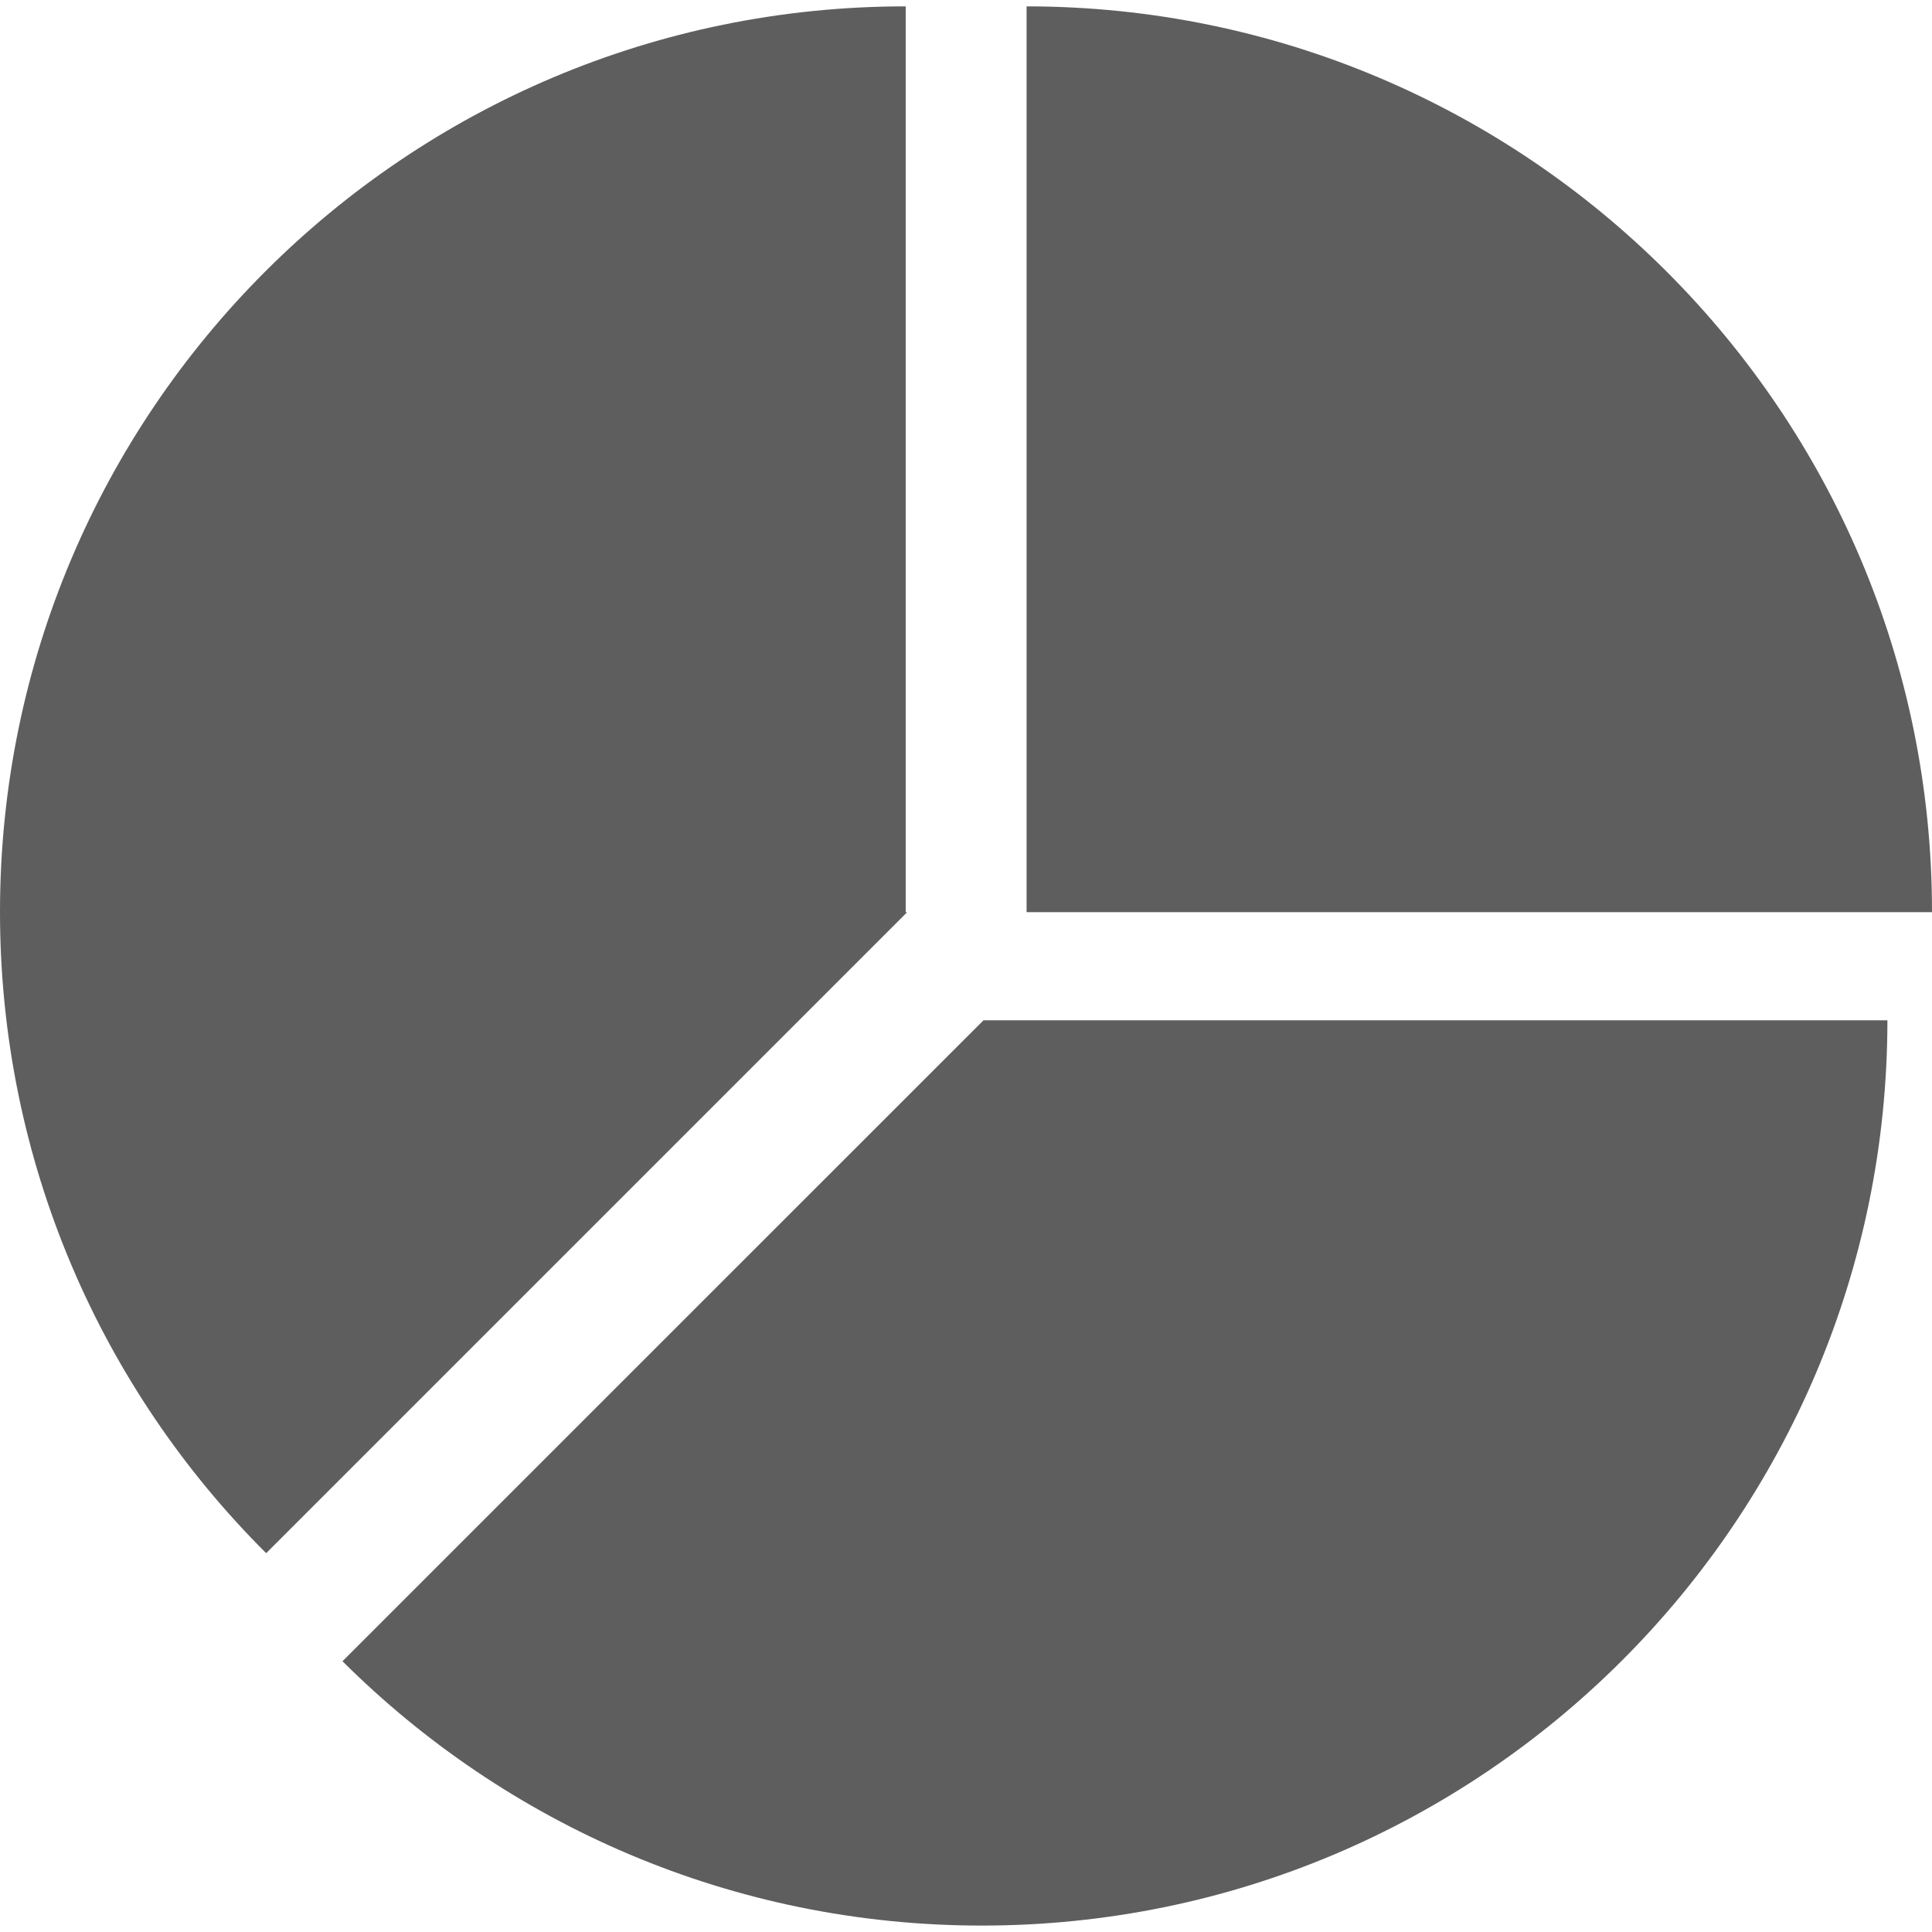
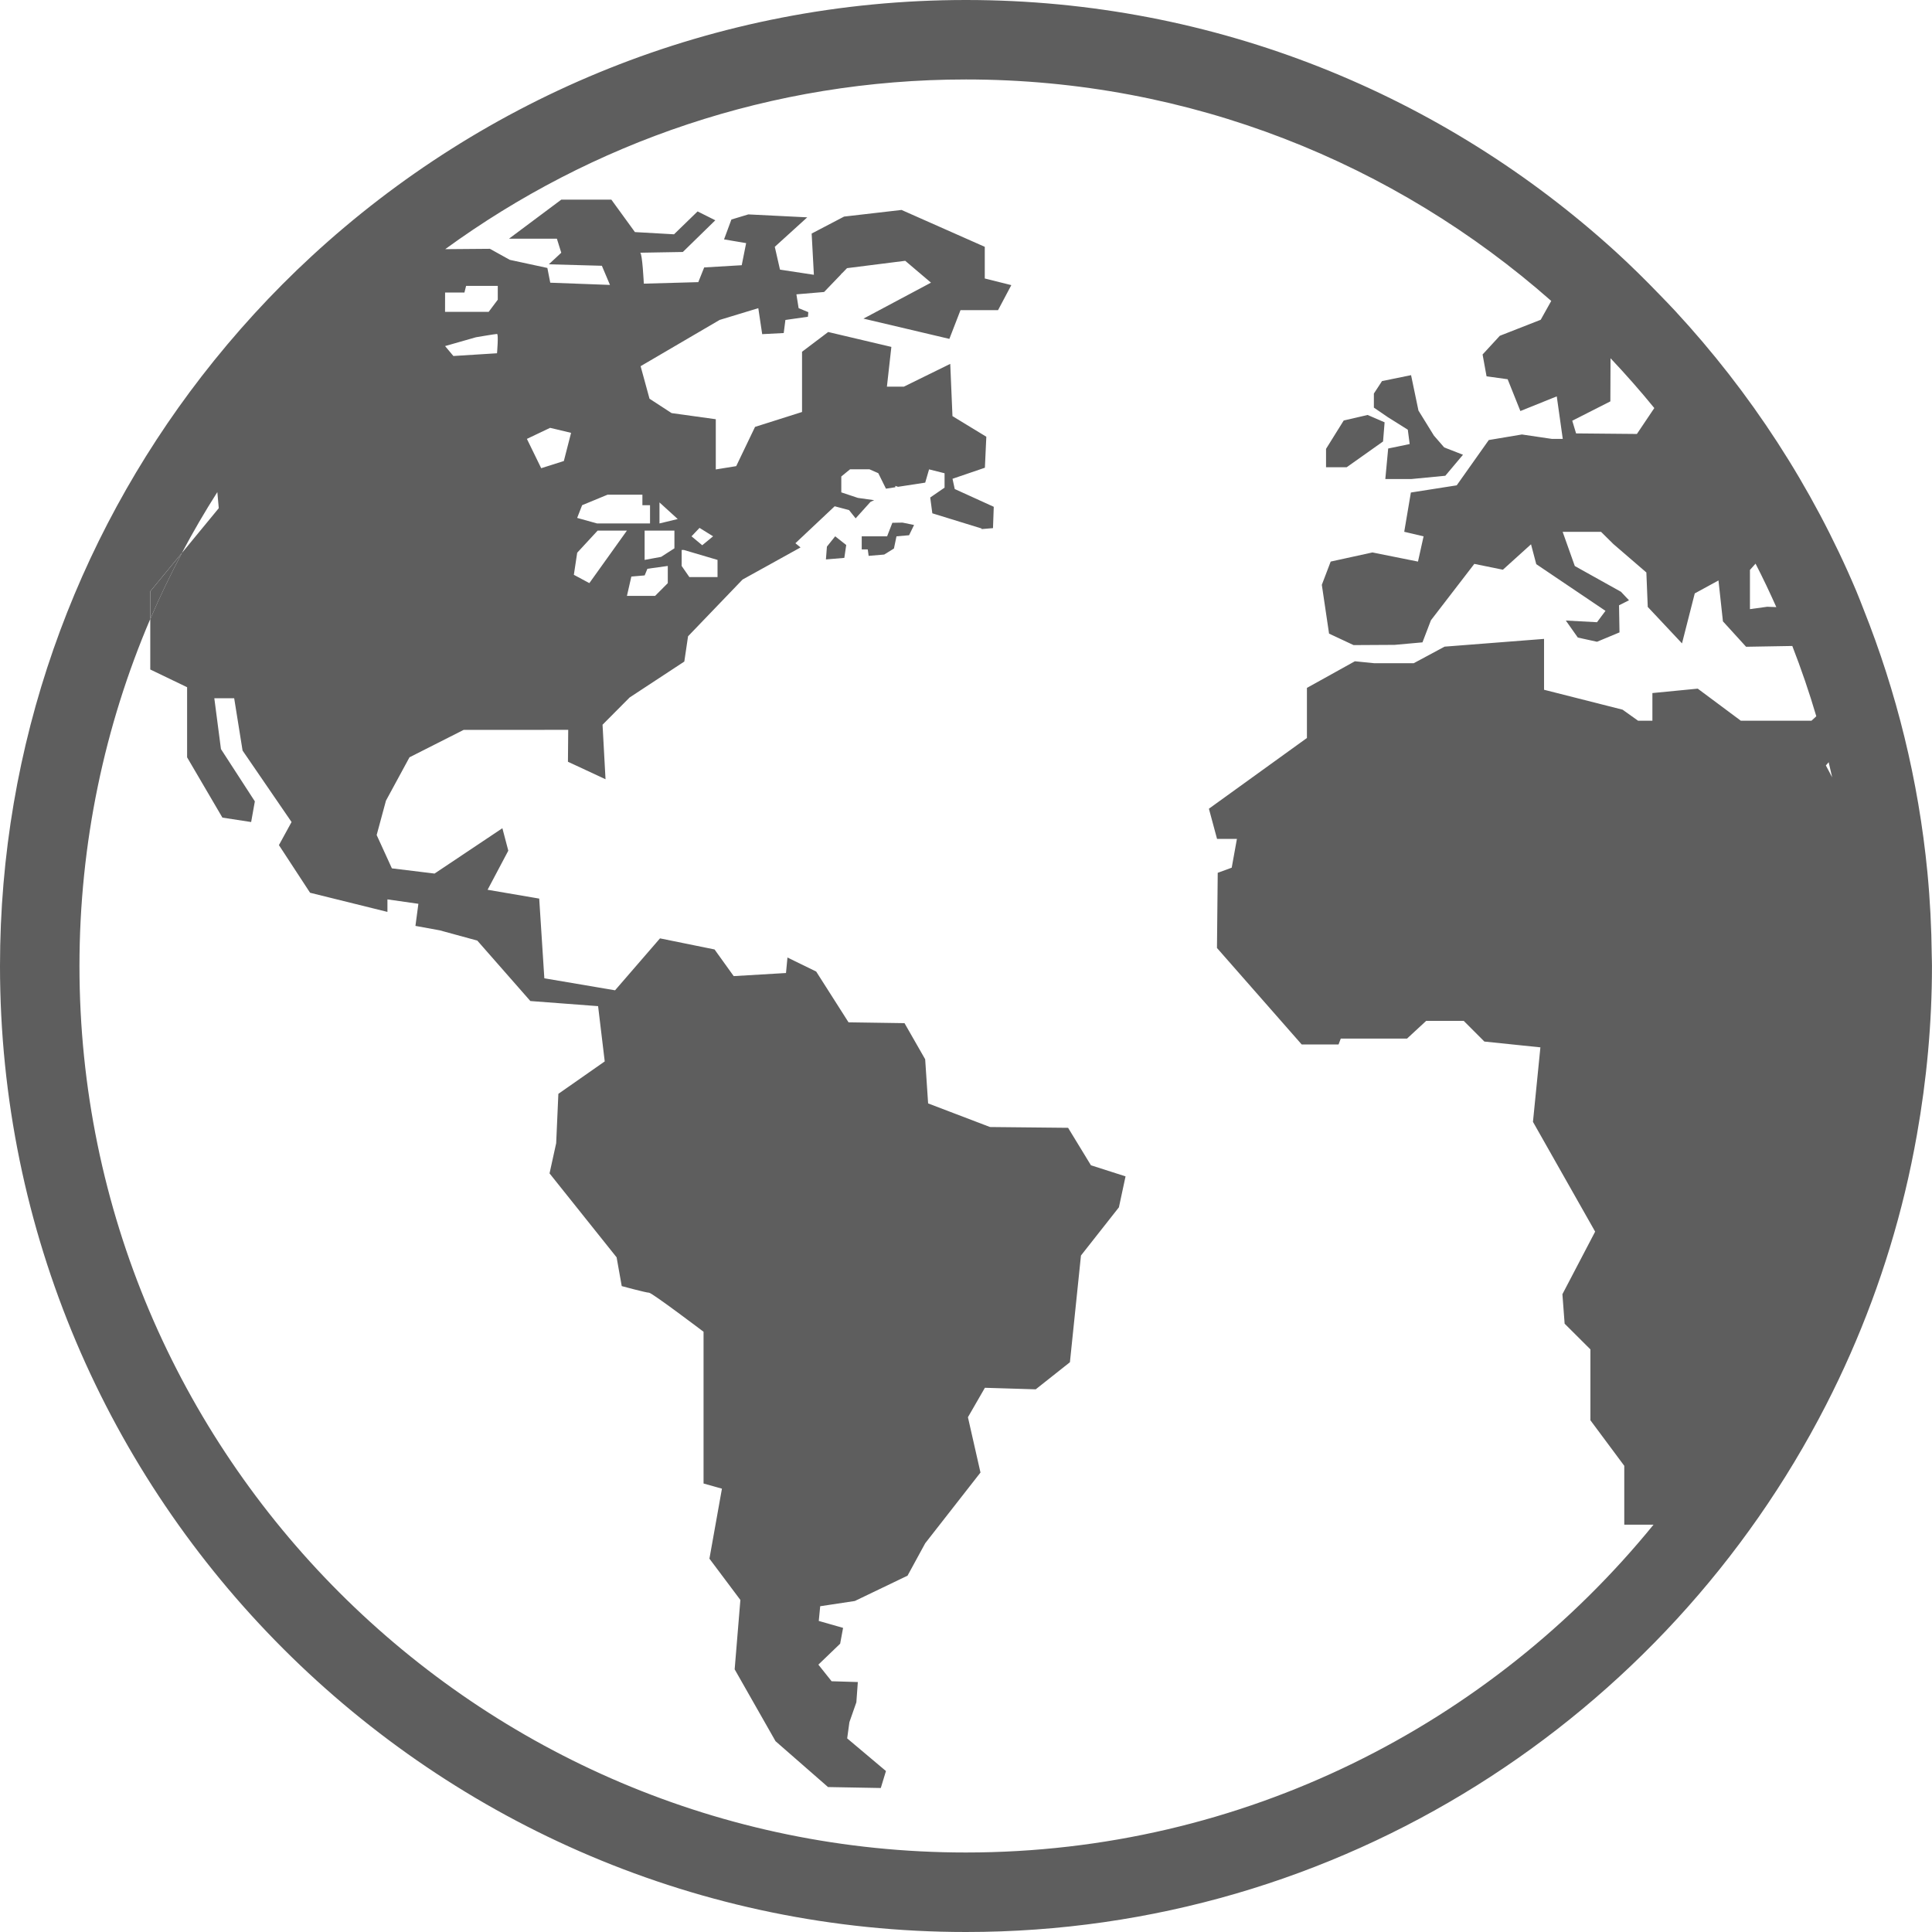
- <svg xmlns="http://www.w3.org/2000/svg" version="1.1" id="Capa_1" x="0px" y="0px" width="512px" height="512px" viewBox="0 0 28.555 28.555" style="enable-background:new 0 0 28.555 28.555;" xml:space="preserve">
+ <svg xmlns="http://www.w3.org/2000/svg" version="1.1" id="Capa_1" x="0px" y="0px" width="512px" height="512px" viewBox="0 0 48.625 48.625" style="enable-background:new 0 0 48.625 48.625;" xml:space="preserve">
  <g>
    <g>
-       <path d="M13.386,13.482V0.094c-0.001,0-0.002,0-0.003,0C5.99,0.094,0,6.086,0,13.478c0,3.703,1.503,7.056,3.934,9.478l9.473-9.473    H13.386z" fill="#5e5e5e" />
-       <path d="M5.062,24.553c2.422,2.413,5.761,3.907,9.45,3.907c7.39,0,13.382-5.99,13.384-13.38h-13.36L5.062,24.553z" fill="#5e5e5e" />
-       <path d="M15.173,0.094v13.388h13.382v-0.004C28.555,6.088,22.562,0.097,15.173,0.094z" fill="#5e5e5e" />
+       <polygon points="35.432,10.815 35.479,11.176 34.938,11.288 34.866,12.057 35.514,12.057 36.376,11.974 36.821,11.445     36.348,11.261 36.089,10.963 35.7,10.333 35.514,9.442 34.783,9.591 34.578,9.905 34.578,10.259 34.93,10.5   " fill="#5e5e5e" />
+       <polygon points="34.809,11.111 34.848,10.629 34.419,10.444 33.819,10.583 33.374,11.297 33.374,11.76 33.893,11.76   " fill="#5e5e5e" />
+       <path d="M22.459,13.158l-0.132,0.34h-0.639v0.33h0.152c0,0,0.009,0.07,0.022,0.162l0.392-0.033l0.245-0.152l0.064-0.307    l0.317-0.027l0.125-0.258l-0.291-0.06L22.459,13.158z" fill="#5e5e5e" />
+       <polygon points="20.812,13.757 20.787,14.08 21.25,14.041 21.298,13.717 21.02,13.498   " fill="#5e5e5e" />
+       <path d="M48.619,24.061c-0.007-0.711-0.043-1.417-0.11-2.112c-0.225-2.317-0.779-4.538-1.609-6.62    c-0.062-0.155-0.119-0.312-0.185-0.465c-1.106-2.613-2.659-4.992-4.56-7.045c-0.125-0.134-0.252-0.266-0.379-0.396    c-0.359-0.373-0.728-0.737-1.11-1.086C36.344,2.402,30.604,0,24.312,0C17.967,0,12.186,2.445,7.852,6.44    C6.842,7.371,5.914,8.387,5.072,9.475C1.896,13.583,0,18.729,0,24.312c0,13.407,10.907,24.313,24.313,24.313    c9.43,0,17.617-5.4,21.647-13.268c0.862-1.682,1.533-3.475,1.985-5.354c0.115-0.477,0.214-0.956,0.3-1.441    c0.245-1.381,0.379-2.801,0.379-4.25C48.625,24.228,48.62,24.145,48.619,24.061z M44.043,14.344l0.141-0.158    c0.185,0.359,0.358,0.724,0.523,1.094l-0.23-0.009l-0.434,0.06V14.344z M40.53,10.102l0.004-1.086    c0.382,0.405,0.75,0.822,1.102,1.254l-0.438,0.652l-1.531-0.014l-0.096-0.319L40.53,10.102z M11.202,7.403V7.362h0.487    l0.042-0.167h0.797v0.348l-0.229,0.306h-1.098L11.202,7.403L11.202,7.403z M11.98,8.488c0,0,0.487-0.083,0.529-0.083    s0,0.486,0,0.486L11.411,8.96l-0.209-0.25L11.98,8.488z M45.592,18.139h-1.779l-1.084-0.807l-1.141,0.111v0.696h-0.361    l-0.39-0.278l-1.976-0.501v-1.28l-2.504,0.195l-0.776,0.417h-0.994L34.1,16.643l-1.207,0.67v1.261l-2.467,1.78l0.205,0.76h0.5    L31,21.838l-0.352,0.129l-0.019,1.892l2.132,2.428h0.928l0.056-0.148h1.668l0.481-0.445h0.946l0.519,0.52l1.41,0.146l-0.187,1.875    l1.565,2.763l-0.824,1.575l0.056,0.742l0.649,0.647v1.784l0.852,1.146v1.482h0.736c-4.096,5.029-10.33,8.25-17.305,8.25    C12.009,46.625,2,36.615,2,24.312c0-3.097,0.636-6.049,1.781-8.732v-0.696l0.798-0.969c0.277-0.523,0.574-1.033,0.891-1.53    l0.036,0.405l-0.926,1.125c-0.287,0.542-0.555,1.096-0.798,1.665v1.27l0.927,0.446v1.765l0.889,1.517l0.723,0.111l0.093-0.52    l-0.853-1.316l-0.167-1.279h0.5l0.211,1.316l1.233,1.799L7.02,21.27l0.784,1.199l1.947,0.482v-0.315l0.779,0.111l-0.074,0.556    l0.612,0.112l0.945,0.258l1.335,1.521l1.705,0.129l0.167,1.391l-1.167,0.816l-0.055,1.242l-0.167,0.76l1.688,2.113l0.129,0.724    c0,0,0.612,0.166,0.687,0.166c0.074,0,1.372,0.983,1.372,0.983v3.819l0.463,0.13l-0.315,1.762l0.779,1.039l-0.144,1.746    l1.029,1.809l1.321,1.154l1.328,0.024l0.13-0.427l-0.976-0.822l0.056-0.408l0.175-0.5l0.037-0.51l-0.66-0.02l-0.333-0.418    l0.548-0.527l0.074-0.398l-0.612-0.175l0.036-0.37l0.872-0.132l1.326-0.637l0.445-0.816l1.391-1.78l-0.316-1.392l0.427-0.741    l1.279,0.039l0.861-0.682l0.278-2.686l0.955-1.213l0.167-0.779l-0.871-0.279l-0.575-0.943l-1.965-0.02l-1.558-0.594l-0.074-1.111    l-0.52-0.909l-1.409-0.021l-0.814-1.278l-0.723-0.353l-0.037,0.39l-1.316,0.078l-0.482-0.671l-1.373-0.279l-1.131,1.307    l-1.78-0.302l-0.129-2.006l-1.299-0.222l0.521-0.984l-0.149-0.565l-1.707,1.141l-1.074-0.131L9.48,21.016l0.234-0.865l0.592-1.091    l1.363-0.69l2.632-0.001l-0.007,0.803l0.946,0.44l-0.075-1.372l0.682-0.686l1.376-0.904l0.094-0.636l1.372-1.428l1.459-0.808    l-0.129-0.106l0.988-0.93l0.362,0.096l0.166,0.208l0.375-0.416l0.092-0.041l-0.411-0.058l-0.417-0.139v-0.4l0.221-0.181h0.487    l0.223,0.098l0.193,0.39l0.236-0.036v-0.034l0.068,0.023l0.684-0.105l0.097-0.334l0.39,0.098v0.362l-0.362,0.249h0.001    l0.053,0.397l1.239,0.382c0,0,0.001,0.005,0.003,0.015l0.285-0.024l0.019-0.537l-0.982-0.447l-0.056-0.258l0.815-0.278l0.036-0.78    l-0.852-0.519l-0.056-1.315l-1.168,0.574h-0.426l0.112-1.001l-1.59-0.375l-0.658,0.497v1.516l-1.183,0.375l-0.474,0.988    l-0.514,0.083v-1.264l-1.112-0.154l-0.556-0.362l-0.224-0.819l1.989-1.164l0.973-0.296l0.098,0.654l0.542-0.028l0.042-0.329    l0.567-0.081l0.01-0.115l-0.244-0.101l-0.056-0.348l0.697-0.059l0.421-0.438l0.023-0.032l0.005,0.002l0.128-0.132l1.465-0.185    l0.648,0.55l-1.699,0.905l2.162,0.51l0.28-0.723h0.945l0.334-0.63l-0.668-0.167V6.212L22.69,5.284l-1.446,0.167l-0.816,0.427    l0.056,1.038l-0.853-0.13L19.5,6.212l0.817-0.742l-1.483-0.074l-0.426,0.129l-0.185,0.5l0.556,0.094l-0.111,0.556l-0.945,0.056    l-0.148,0.37l-1.371,0.038c0,0-0.038-0.778-0.093-0.778c-0.055,0,1.075-0.019,1.075-0.019l0.817-0.798l-0.446-0.223l-0.593,0.576    l-0.984-0.056l-0.593-0.816h-1.261L12.81,6.008h1.206l0.11,0.353l-0.313,0.291l1.335,0.037l0.204,0.482l-1.503-0.056l-0.073-0.371    L12.831,6.54L12.33,6.262l-1.125,0.009C14.888,3.588,19.417,2,24.312,2c5.642,0,10.797,2.109,14.73,5.574l-0.265,0.474    l-1.029,0.403l-0.434,0.471l0.1,0.549l0.531,0.074l0.32,0.8l0.916-0.369l0.151,1.07h-0.276l-0.752-0.111l-0.834,0.14l-0.807,1.14    l-1.154,0.181l-0.167,0.988l0.487,0.115l-0.141,0.635l-1.146-0.23l-1.051,0.23l-0.223,0.585l0.182,1.228l0.617,0.289l1.035-0.006    l0.699-0.063l0.213-0.556l1.092-1.419l0.719,0.147l0.708-0.64l0.132,0.5l1.742,1.175l-0.213,0.286l-0.785-0.042l0.302,0.428    l0.483,0.106l0.566-0.236l-0.012-0.682l0.251-0.126l-0.202-0.214l-1.162-0.648l-0.306-0.861h0.966l0.309,0.306l0.832,0.717    l0.035,0.867l0.862,0.918l0.321-1.258l0.597-0.326l0.112,1.029l0.583,0.64l1.163-0.02c0.225,0.579,0.427,1.168,0.604,1.769    L45.592,18.139z M13.261,11.046l0.584-0.278l0.528,0.126l-0.182,0.709l-0.57,0.181L13.261,11.046z M16.36,12.715v0.459h-1.334    l-0.5-0.139l0.125-0.32l0.641-0.265h0.876v0.265H16.36z M16.974,13.355V13.8l-0.334,0.215l-0.416,0.077c0,0,0-0.667,0-0.737    H16.974z M16.598,13.174v-0.529l0.459,0.418L16.598,13.174z M16.807,14.244v0.433l-0.319,0.32h-0.709l0.111-0.486l0.335-0.029    l0.069-0.167L16.807,14.244z M15.041,13.355h0.737l-0.945,1.321l-0.39-0.209l0.084-0.556L15.041,13.355z M18.059,14.092v0.432    H17.35l-0.194-0.28v-0.402h0.056L18.059,14.092z M17.404,13.498l0.202-0.212l0.341,0.212l-0.273,0.225L17.404,13.498z     M45.954,19.265l0.07-0.082c0.029,0.126,0.06,0.252,0.088,0.38L45.954,19.265z" fill="#5e5e5e" />
+       <path d="M3.782,14.884v0.696c0.243-0.568,0.511-1.122,0.798-1.665L3.782,14.884z" fill="#5e5e5e" />
    </g>
  </g>
  <g>
</g>
  <g>
</g>
  <g>
</g>
  <g>
</g>
  <g>
</g>
  <g>
</g>
  <g>
</g>
  <g>
</g>
  <g>
</g>
  <g>
</g>
  <g>
</g>
  <g>
</g>
  <g>
</g>
  <g>
</g>
  <g>
</g>
</svg>
